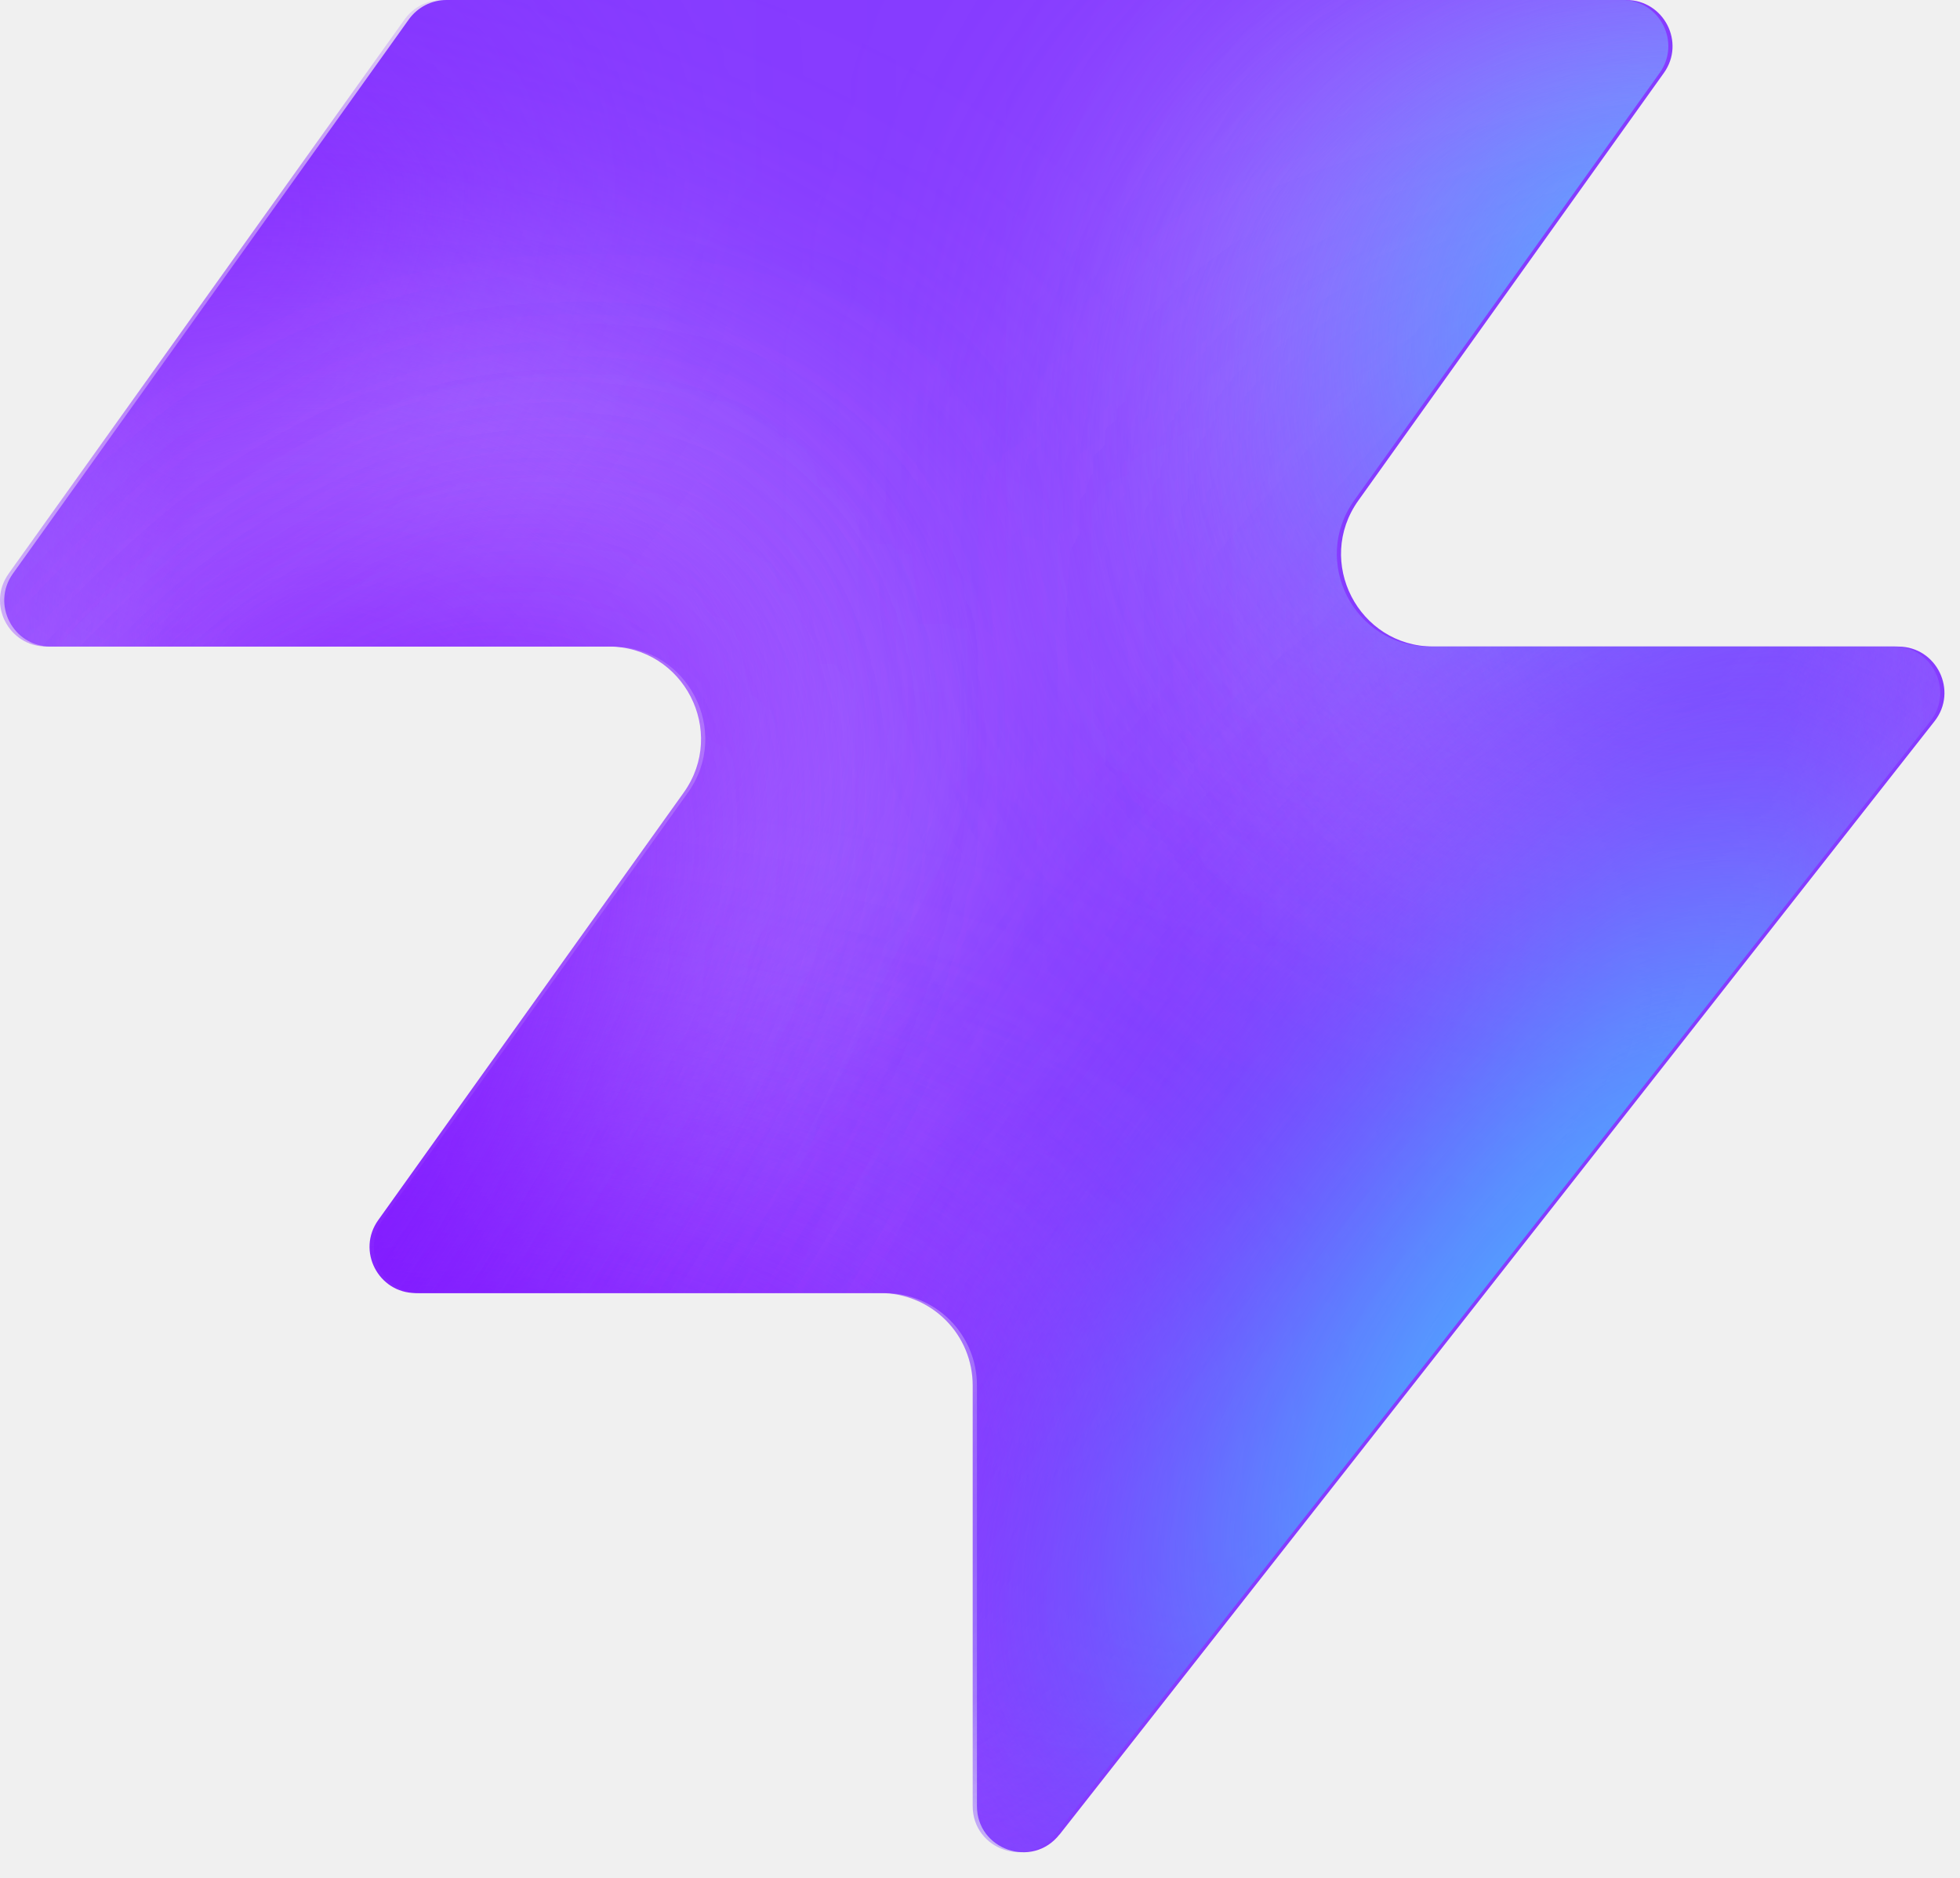
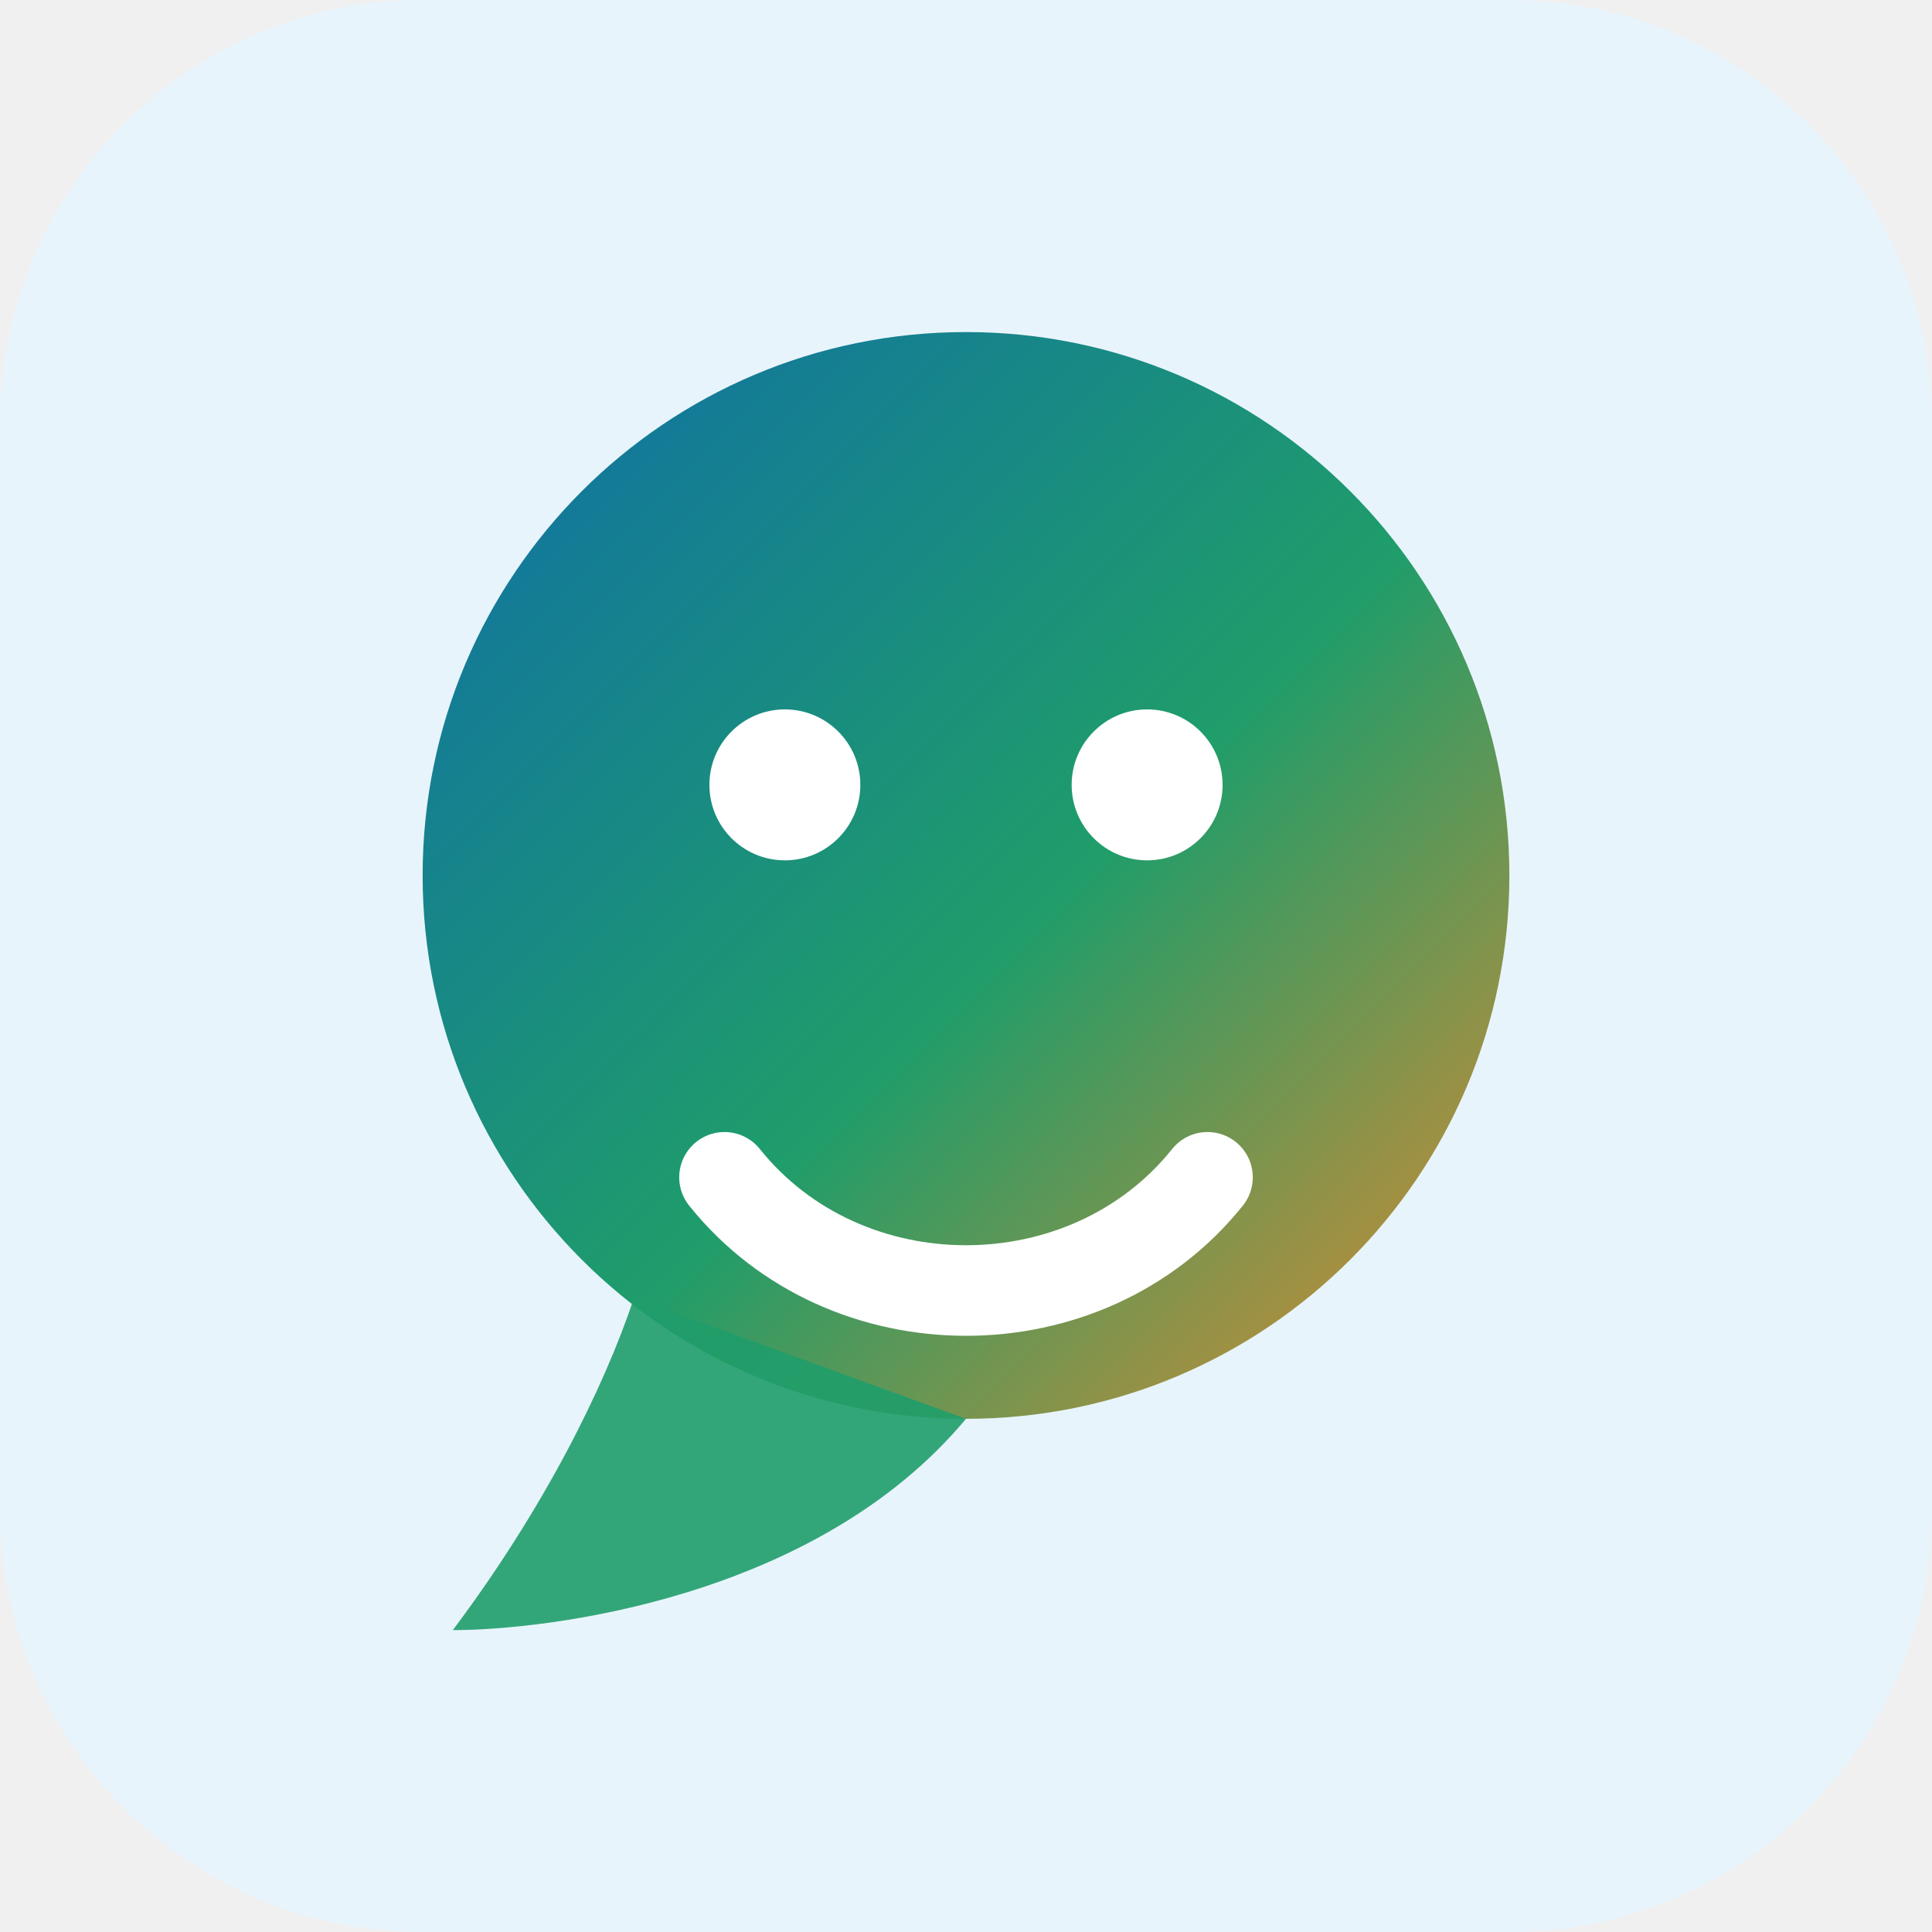
- <svg xmlns="http://www.w3.org/2000/svg" width="48" height="46" fill="none" viewBox="0 0 48 46">
-   <path fill="#863bff" d="M25.946 44.938c-.664.845-2.021.375-2.021-.698V33.937a2.26 2.26 0 0 0-2.262-2.262H10.287c-.92 0-1.456-1.04-.92-1.788l7.48-10.471c1.07-1.497 0-3.578-1.842-3.578H1.237c-.92 0-1.456-1.04-.92-1.788L10.013.474c.214-.297.556-.474.92-.474h28.894c.92 0 1.456 1.04.92 1.788l-7.48 10.471c-1.07 1.498 0 3.579 1.842 3.579h11.377c.943 0 1.473 1.088.89 1.83L25.947 44.94z" style="fill:#863bff;fill:color(display-p3 .525 .23 1);fill-opacity:1" />
-   <mask id="a" width="48" height="46" x="0" y="0" maskUnits="userSpaceOnUse" style="mask-type:alpha">
-     <path fill="#000" d="M25.842 44.938c-.664.844-2.021.375-2.021-.698V33.937a2.26 2.26 0 0 0-2.262-2.262H10.183c-.92 0-1.456-1.04-.92-1.788l7.48-10.471c1.07-1.498 0-3.579-1.842-3.579H1.133c-.92 0-1.456-1.04-.92-1.787L9.91.473c.214-.297.556-.474.92-.474h28.894c.92 0 1.456 1.04.92 1.788l-7.48 10.471c-1.07 1.498 0 3.578 1.842 3.578h11.377c.943 0 1.473 1.088.89 1.832L25.843 44.94z" style="fill:#000;fill-opacity:1" />
-   </mask>
-   <g mask="url(#a)">
-     <g filter="url(#b)">
-       <ellipse cx="5.508" cy="14.704" fill="#ede6ff" rx="5.508" ry="14.704" style="fill:#ede6ff;fill:color(display-p3 .927 .903 1);fill-opacity:1" transform="matrix(.00324 1 1 -.00324 -4.47 31.516)" />
-     </g>
-     <g filter="url(#c)">
-       <ellipse cx="10.399" cy="29.851" fill="#ede6ff" rx="10.399" ry="29.851" style="fill:#ede6ff;fill:color(display-p3 .927 .903 1);fill-opacity:1" transform="matrix(.00324 1 1 -.00324 -39.328 7.883)" />
-     </g>
-     <g filter="url(#d)">
-       <ellipse cx="5.508" cy="30.487" fill="#7e14ff" rx="5.508" ry="30.487" style="fill:#7e14ff;fill:color(display-p3 .492 .077 1);fill-opacity:1" transform="rotate(89.814 -25.913 -14.639)scale(1 -1)" />
-     </g>
-     <g filter="url(#e)">
-       <ellipse cx="5.508" cy="30.599" fill="#7e14ff" rx="5.508" ry="30.599" style="fill:#7e14ff;fill:color(display-p3 .492 .077 1);fill-opacity:1" transform="rotate(89.814 -32.644 -3.334)scale(1 -1)" />
-     </g>
-     <g filter="url(#f)">
-       <ellipse cx="5.508" cy="30.599" fill="#7e14ff" rx="5.508" ry="30.599" style="fill:#7e14ff;fill:color(display-p3 .492 .077 1);fill-opacity:1" transform="matrix(.00324 1 1 -.00324 -34.34 30.47)" />
-     </g>
-     <g filter="url(#g)">
-       <ellipse cx="14.072" cy="22.078" fill="#ede6ff" rx="14.072" ry="22.078" style="fill:#ede6ff;fill:color(display-p3 .927 .903 1);fill-opacity:1" transform="rotate(93.35 24.506 48.493)scale(-1 1)" />
-     </g>
-     <g filter="url(#h)">
-       <ellipse cx="3.47" cy="21.501" fill="#7e14ff" rx="3.47" ry="21.501" style="fill:#7e14ff;fill:color(display-p3 .492 .077 1);fill-opacity:1" transform="rotate(89.009 28.708 47.59)scale(-1 1)" />
-     </g>
-     <g filter="url(#i)">
-       <ellipse cx="3.47" cy="21.501" fill="#7e14ff" rx="3.47" ry="21.501" style="fill:#7e14ff;fill:color(display-p3 .492 .077 1);fill-opacity:1" transform="rotate(89.009 28.708 47.59)scale(-1 1)" />
-     </g>
-     <g filter="url(#j)">
-       <ellipse cx=".387" cy="8.972" fill="#7e14ff" rx="4.407" ry="29.108" style="fill:#7e14ff;fill:color(display-p3 .492 .077 1);fill-opacity:1" transform="rotate(39.51 .387 8.972)" />
-     </g>
-     <g filter="url(#k)">
-       <ellipse cx="47.523" cy="-6.092" fill="#7e14ff" rx="4.407" ry="29.108" style="fill:#7e14ff;fill:color(display-p3 .492 .077 1);fill-opacity:1" transform="rotate(37.892 47.523 -6.092)" />
-     </g>
-     <g filter="url(#l)">
-       <ellipse cx="41.412" cy="6.333" fill="#47bfff" rx="5.971" ry="9.665" style="fill:#47bfff;fill:color(display-p3 .28 .748 1);fill-opacity:1" transform="rotate(37.892 41.412 6.333)" />
-     </g>
-     <g filter="url(#m)">
-       <ellipse cx="-1.879" cy="38.332" fill="#7e14ff" rx="4.407" ry="29.108" style="fill:#7e14ff;fill:color(display-p3 .492 .077 1);fill-opacity:1" transform="rotate(37.892 -1.88 38.332)" />
-     </g>
-     <g filter="url(#n)">
-       <ellipse cx="-1.879" cy="38.332" fill="#7e14ff" rx="4.407" ry="29.108" style="fill:#7e14ff;fill:color(display-p3 .492 .077 1);fill-opacity:1" transform="rotate(37.892 -1.88 38.332)" />
-     </g>
-     <g filter="url(#o)">
-       <ellipse cx="35.651" cy="29.907" fill="#7e14ff" rx="4.407" ry="29.108" style="fill:#7e14ff;fill:color(display-p3 .492 .077 1);fill-opacity:1" transform="rotate(37.892 35.651 29.907)" />
-     </g>
-     <g filter="url(#p)">
-       <ellipse cx="38.418" cy="32.4" fill="#47bfff" rx="5.971" ry="15.297" style="fill:#47bfff;fill:color(display-p3 .28 .748 1);fill-opacity:1" transform="rotate(37.892 38.418 32.4)" />
-     </g>
-   </g>
+ <svg xmlns="http://www.w3.org/2000/svg" viewBox="0 0 128 128" role="img" aria-label="Bangla Buddy">
  <defs>
-     <filter id="b" width="60.045" height="41.654" x="-19.77" y="16.149" color-interpolation-filters="sRGB" filterUnits="userSpaceOnUse">
-       <feFlood flood-opacity="0" result="BackgroundImageFix" />
-       <feBlend in="SourceGraphic" in2="BackgroundImageFix" result="shape" />
-       <feGaussianBlur result="effect1_foregroundBlur_2002_17158" stdDeviation="7.659" />
-     </filter>
-     <filter id="c" width="90.34" height="51.437" x="-54.613" y="-7.533" color-interpolation-filters="sRGB" filterUnits="userSpaceOnUse">
-       <feFlood flood-opacity="0" result="BackgroundImageFix" />
-       <feBlend in="SourceGraphic" in2="BackgroundImageFix" result="shape" />
-       <feGaussianBlur result="effect1_foregroundBlur_2002_17158" stdDeviation="7.659" />
-     </filter>
-     <filter id="d" width="79.355" height="29.4" x="-49.64" y="2.03" color-interpolation-filters="sRGB" filterUnits="userSpaceOnUse">
-       <feFlood flood-opacity="0" result="BackgroundImageFix" />
-       <feBlend in="SourceGraphic" in2="BackgroundImageFix" result="shape" />
-       <feGaussianBlur result="effect1_foregroundBlur_2002_17158" stdDeviation="4.596" />
-     </filter>
-     <filter id="e" width="79.579" height="29.4" x="-45.045" y="20.029" color-interpolation-filters="sRGB" filterUnits="userSpaceOnUse">
-       <feFlood flood-opacity="0" result="BackgroundImageFix" />
-       <feBlend in="SourceGraphic" in2="BackgroundImageFix" result="shape" />
-       <feGaussianBlur result="effect1_foregroundBlur_2002_17158" stdDeviation="4.596" />
-     </filter>
-     <filter id="f" width="79.579" height="29.4" x="-43.513" y="21.178" color-interpolation-filters="sRGB" filterUnits="userSpaceOnUse">
-       <feFlood flood-opacity="0" result="BackgroundImageFix" />
-       <feBlend in="SourceGraphic" in2="BackgroundImageFix" result="shape" />
-       <feGaussianBlur result="effect1_foregroundBlur_2002_17158" stdDeviation="4.596" />
-     </filter>
-     <filter id="g" width="74.749" height="58.852" x="15.756" y="-17.901" color-interpolation-filters="sRGB" filterUnits="userSpaceOnUse">
-       <feFlood flood-opacity="0" result="BackgroundImageFix" />
-       <feBlend in="SourceGraphic" in2="BackgroundImageFix" result="shape" />
-       <feGaussianBlur result="effect1_foregroundBlur_2002_17158" stdDeviation="7.659" />
-     </filter>
-     <filter id="h" width="61.377" height="25.362" x="23.548" y="2.284" color-interpolation-filters="sRGB" filterUnits="userSpaceOnUse">
-       <feFlood flood-opacity="0" result="BackgroundImageFix" />
-       <feBlend in="SourceGraphic" in2="BackgroundImageFix" result="shape" />
-       <feGaussianBlur result="effect1_foregroundBlur_2002_17158" stdDeviation="4.596" />
-     </filter>
-     <filter id="i" width="61.377" height="25.362" x="23.548" y="2.284" color-interpolation-filters="sRGB" filterUnits="userSpaceOnUse">
-       <feFlood flood-opacity="0" result="BackgroundImageFix" />
-       <feBlend in="SourceGraphic" in2="BackgroundImageFix" result="shape" />
-       <feGaussianBlur result="effect1_foregroundBlur_2002_17158" stdDeviation="4.596" />
-     </filter>
-     <filter id="j" width="56.045" height="63.649" x="-27.636" y="-22.853" color-interpolation-filters="sRGB" filterUnits="userSpaceOnUse">
-       <feFlood flood-opacity="0" result="BackgroundImageFix" />
-       <feBlend in="SourceGraphic" in2="BackgroundImageFix" result="shape" />
-       <feGaussianBlur result="effect1_foregroundBlur_2002_17158" stdDeviation="4.596" />
-     </filter>
-     <filter id="k" width="54.814" height="64.646" x="20.116" y="-38.415" color-interpolation-filters="sRGB" filterUnits="userSpaceOnUse">
-       <feFlood flood-opacity="0" result="BackgroundImageFix" />
-       <feBlend in="SourceGraphic" in2="BackgroundImageFix" result="shape" />
-       <feGaussianBlur result="effect1_foregroundBlur_2002_17158" stdDeviation="4.596" />
-     </filter>
-     <filter id="l" width="33.541" height="35.313" x="24.641" y="-11.323" color-interpolation-filters="sRGB" filterUnits="userSpaceOnUse">
-       <feFlood flood-opacity="0" result="BackgroundImageFix" />
-       <feBlend in="SourceGraphic" in2="BackgroundImageFix" result="shape" />
-       <feGaussianBlur result="effect1_foregroundBlur_2002_17158" stdDeviation="4.596" />
-     </filter>
-     <filter id="m" width="54.814" height="64.646" x="-29.286" y="6.009" color-interpolation-filters="sRGB" filterUnits="userSpaceOnUse">
-       <feFlood flood-opacity="0" result="BackgroundImageFix" />
-       <feBlend in="SourceGraphic" in2="BackgroundImageFix" result="shape" />
-       <feGaussianBlur result="effect1_foregroundBlur_2002_17158" stdDeviation="4.596" />
-     </filter>
-     <filter id="n" width="54.814" height="64.646" x="-29.286" y="6.009" color-interpolation-filters="sRGB" filterUnits="userSpaceOnUse">
-       <feFlood flood-opacity="0" result="BackgroundImageFix" />
-       <feBlend in="SourceGraphic" in2="BackgroundImageFix" result="shape" />
-       <feGaussianBlur result="effect1_foregroundBlur_2002_17158" stdDeviation="4.596" />
-     </filter>
-     <filter id="o" width="54.814" height="64.646" x="8.244" y="-2.416" color-interpolation-filters="sRGB" filterUnits="userSpaceOnUse">
-       <feFlood flood-opacity="0" result="BackgroundImageFix" />
-       <feBlend in="SourceGraphic" in2="BackgroundImageFix" result="shape" />
-       <feGaussianBlur result="effect1_foregroundBlur_2002_17158" stdDeviation="4.596" />
-     </filter>
-     <filter id="p" width="39.409" height="43.623" x="18.713" y="10.588" color-interpolation-filters="sRGB" filterUnits="userSpaceOnUse">
-       <feFlood flood-opacity="0" result="BackgroundImageFix" />
-       <feBlend in="SourceGraphic" in2="BackgroundImageFix" result="shape" />
-       <feGaussianBlur result="effect1_foregroundBlur_2002_17158" stdDeviation="4.596" />
-     </filter>
+     <linearGradient id="g" x1="0" y1="0" x2="1" y2="1">
+       <stop offset="0%" stop-color="#0f6ea8" />
+       <stop offset="55%" stop-color="#1f9d6a" />
+       <stop offset="100%" stop-color="#e28a2e" />
+     </linearGradient>
  </defs>
+   <rect width="128" height="128" rx="28" fill="#e8f4fc" />
+   <circle cx="64" cy="58" r="36" fill="url(#g)" />
+   <path d="M48 78c8 10 24 10 32 0" fill="none" stroke="#fff" stroke-width="6" stroke-linecap="round" />
+   <circle cx="52" cy="52" r="5" fill="#fff" />
+   <circle cx="76" cy="52" r="5" fill="#fff" />
+   <path d="M64 94c-10 12-28 14-34 14 6-8 10-16 12-22" fill="#1f9d6a" opacity=".9" />
</svg>
